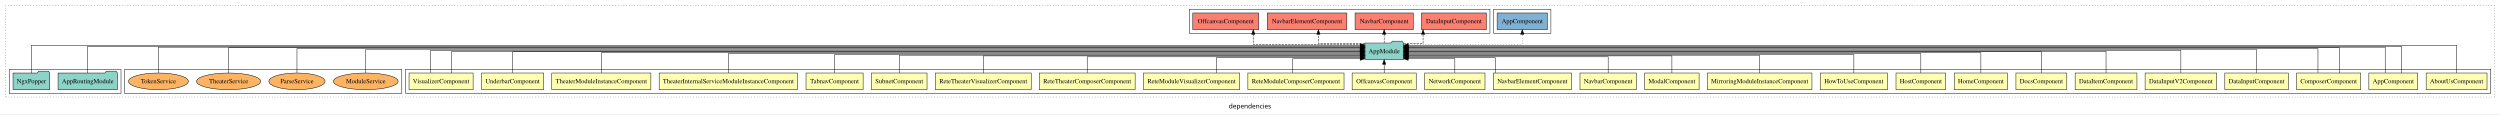
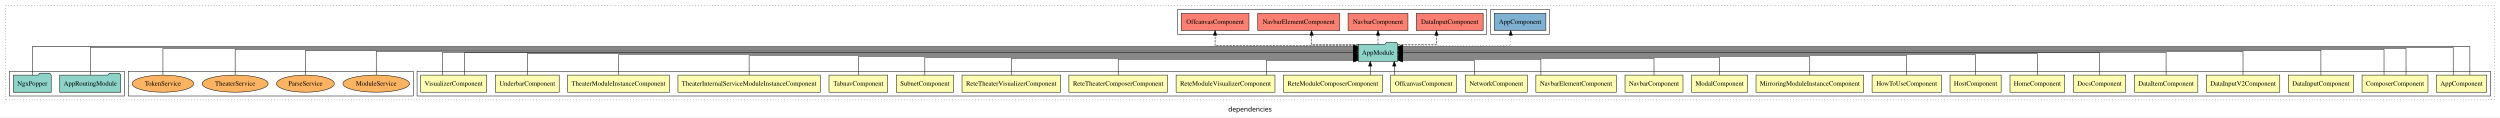
- <svg xmlns="http://www.w3.org/2000/svg" width="5413pt" height="247pt" viewBox="0.00 0.00 5413.00 246.80">
+ <svg xmlns="http://www.w3.org/2000/svg" width="5263pt" height="247pt" viewBox="0.00 0.00 5263.00 246.80">
  <g id="graph0" class="graph" transform="scale(1 1) rotate(0) translate(4 242.8)">
-     <polygon fill="white" stroke="transparent" points="-4,4 -4,-242.8 5409,-242.8 5409,4 -4,4" />
-     <text text-anchor="middle" x="2702.5" y="-8.2" font-family="sans-serif" font-size="14.00">dependencies</text>
+     <polygon fill="white" stroke="transparent" points="-4,4 -4,-242.8 5259,-242.8 5259,4 -4,4" />
+     <text text-anchor="middle" x="2627.5" y="-8.2" font-family="sans-serif" font-size="14.00">dependencies</text>
    <g id="clust1" class="cluster">
-       <polygon fill="none" stroke="black" stroke-dasharray="1,5" points="8,-32.8 8,-230.8 5397,-230.8 5397,-32.8 8,-32.8" />
+       <polygon fill="none" stroke="black" stroke-dasharray="1,5" points="8,-32.8 8,-230.8 5247,-230.8 5247,-32.8 8,-32.8" />
    </g>
    <g id="clust2" class="cluster">
-       <polygon fill="none" stroke="black" points="874,-40.8 874,-92.8 5389,-92.8 5389,-40.8 874,-40.8" />
-     </g>
-     <g id="clust32" class="cluster">
+       <polygon fill="none" stroke="black" points="874,-40.8 874,-92.8 5239,-92.8 5239,-40.8 874,-40.8" />
+     </g>
+     <g id="clust31" class="cluster">
      <polygon fill="none" stroke="black" points="266,-40.8 266,-92.8 866,-92.8 866,-40.8 266,-40.8" />
    </g>
-     <g id="clust31" class="cluster">
-       <polygon fill="none" stroke="black" points="3230,-170.8 3230,-222.8 3354,-222.8 3354,-170.8 3230,-170.8" />
-     </g>
    <g id="clust30" class="cluster">
-       <polygon fill="none" stroke="black" points="2571,-170.8 2571,-222.8 3222,-222.8 3222,-170.8 2571,-170.8" />
+       <polygon fill="none" stroke="black" points="3134,-170.8 3134,-222.8 3258,-222.8 3258,-170.8 3134,-170.8" />
    </g>
    <g id="clust29" class="cluster">
+       <polygon fill="none" stroke="black" points="2475,-170.8 2475,-222.8 3126,-222.8 3126,-170.8 2475,-170.8" />
+     </g>
+     <g id="clust28" class="cluster">
      <polygon fill="none" stroke="black" points="16,-40.8 16,-92.8 258,-92.8 258,-40.8 16,-40.8" />
    </g>
    <g id="node1" class="node">
-       <polygon fill="#ffffb3" stroke="black" points="5380.89,-84.8 5249.11,-84.8 5249.11,-48.8 5380.89,-48.8 5380.89,-84.8" />
-       <text text-anchor="middle" x="5315" y="-62.6" font-family="Times,serif" font-size="14.00">AboutUsComponent</text>
-     </g>
-     <g id="node27" class="node">
-       <polygon fill="#8dd3c7" stroke="black" points="3034.66,-149.8 3031.66,-153.8 3010.66,-153.8 3007.66,-149.8 2951.34,-149.8 2951.34,-113.8 3034.66,-113.8 3034.66,-149.8" />
-       <text text-anchor="middle" x="2993" y="-127.6" font-family="Times,serif" font-size="14.00">AppModule</text>
-     </g>
-     <g id="edge1" class="edge">
-       <path fill="none" stroke="black" d="M5315,-84.89C5315,-107.93 5315,-144.8 5315,-144.8 5315,-144.8 3044.79,-144.8 3044.79,-144.8" />
-       <polygon fill="black" stroke="black" points="3044.79,-141.3 3034.79,-144.8 3044.79,-148.3 3044.79,-141.3" />
-     </g>
-     <g id="node2" class="node">
      <polygon fill="#ffffb3" stroke="black" points="5230.94,-84.8 5125.06,-84.8 5125.06,-48.8 5230.94,-48.8 5230.94,-84.8" />
      <text text-anchor="middle" x="5178" y="-62.6" font-family="Times,serif" font-size="14.00">AppComponent</text>
    </g>
+     <g id="node26" class="node">
+       <polygon fill="#8dd3c7" stroke="black" points="2938.66,-149.8 2935.66,-153.8 2914.66,-153.8 2911.66,-149.8 2855.34,-149.8 2855.34,-113.8 2938.66,-113.8 2938.66,-149.8" />
+       <text text-anchor="middle" x="2897" y="-127.6" font-family="Times,serif" font-size="14.00">AppModule</text>
+     </g>
+     <g id="edge1" class="edge">
+       <path fill="none" stroke="black" d="M5195.57,-84.89C5195.57,-107.93 5195.57,-144.8 5195.57,-144.8 5195.57,-144.8 2948.86,-144.8 2948.86,-144.8" />
+       <polygon fill="black" stroke="black" points="2948.86,-141.3 2938.86,-144.8 2948.86,-148.3 2948.86,-141.3" />
+     </g>
    <g id="edge2" class="edge">
-       <path fill="none" stroke="black" d="M5160.43,-85.09C5160.43,-107.01 5160.43,-140.8 5160.43,-140.8 5160.43,-140.8 3044.84,-140.8 3044.84,-140.8" />
-       <polygon fill="black" stroke="black" points="3044.84,-137.3 3034.84,-140.8 3044.84,-144.3 3044.84,-137.3" />
-     </g>
-     <g id="edge3" class="edge">
-       <path fill="none" stroke="black" d="M5195.57,-84.81C5195.57,-107.29 5195.57,-142.8 5195.57,-142.8 5195.57,-142.8 3045.03,-142.8 3045.03,-142.8" />
-       <polygon fill="black" stroke="black" points="3045.03,-139.3 3035.03,-142.8 3045.03,-146.3 3045.03,-139.3" />
-     </g>
-     <g id="node3" class="node">
+       <path fill="none" stroke="black" d="M5160.43,-84.81C5160.43,-107.29 5160.43,-142.8 5160.43,-142.8 5160.43,-142.8 2948.71,-142.8 2948.71,-142.8" />
+       <polygon fill="black" stroke="black" points="2948.71,-139.3 2938.71,-142.8 2948.71,-146.3 2948.71,-139.3" />
+     </g>
+     <g id="node2" class="node">
      <polygon fill="#ffffb3" stroke="black" points="5107.38,-84.8 4968.62,-84.8 4968.62,-48.8 5107.38,-48.8 5107.38,-84.8" />
      <text text-anchor="middle" x="5038" y="-62.6" font-family="Times,serif" font-size="14.00">ComposerComponent</text>
    </g>
+     <g id="edge3" class="edge">
+       <path fill="none" stroke="black" d="M5061.15,-85.09C5061.15,-107.01 5061.15,-140.8 5061.15,-140.8 5061.15,-140.8 2948.78,-140.8 2948.78,-140.8" />
+       <polygon fill="black" stroke="black" points="2948.78,-137.3 2938.78,-140.8 2948.78,-144.3 2948.78,-137.3" />
+     </g>
    <g id="edge4" class="edge">
-       <path fill="none" stroke="black" d="M5014.85,-85.08C5014.85,-106.12 5014.85,-137.8 5014.85,-137.8 5014.85,-137.8 3044.77,-137.8 3044.77,-137.8" />
-       <polygon fill="black" stroke="black" points="3044.77,-134.3 3034.77,-137.8 3044.77,-141.3 3044.77,-134.3" />
-     </g>
-     <g id="edge5" class="edge">
-       <path fill="none" stroke="black" d="M5061.15,-84.84C5061.15,-106.46 5061.15,-139.8 5061.15,-139.8 5061.15,-139.8 3044.78,-139.8 3044.78,-139.8" />
-       <polygon fill="black" stroke="black" points="3044.78,-136.3 3034.78,-139.8 3044.78,-143.3 3044.78,-136.3" />
-     </g>
-     <g id="node4" class="node">
+       <path fill="none" stroke="black" d="M5014.85,-84.97C5014.85,-106.3 5014.85,-138.8 5014.85,-138.8 5014.85,-138.8 2948.83,-138.8 2948.83,-138.8" />
+       <polygon fill="black" stroke="black" points="2948.83,-135.3 2938.83,-138.8 2948.83,-142.3 2948.83,-135.3" />
+     </g>
+     <g id="node3" class="node">
      <polygon fill="#ffffb3" stroke="black" points="4950.81,-84.8 4813.19,-84.8 4813.19,-48.8 4950.81,-48.8 4950.81,-84.8" />
      <text text-anchor="middle" x="4882" y="-62.6" font-family="Times,serif" font-size="14.00">DataInputComponent</text>
    </g>
-     <g id="edge6" class="edge">
-       <path fill="none" stroke="black" d="M4882,-84.93C4882,-105.37 4882,-135.8 4882,-135.8 4882,-135.8 3045.1,-135.8 3045.1,-135.8" />
-       <polygon fill="black" stroke="black" points="3045.1,-132.3 3035.1,-135.8 3045.1,-139.3 3045.1,-132.3" />
-     </g>
-     <g id="node5" class="node">
+     <g id="edge5" class="edge">
+       <path fill="none" stroke="black" d="M4882,-84.83C4882,-105.57 4882,-136.8 4882,-136.8 4882,-136.8 2948.92,-136.8 2948.92,-136.8" />
+       <polygon fill="black" stroke="black" points="2948.92,-133.3 2938.92,-136.8 2948.92,-140.3 2948.92,-133.3" />
+     </g>
+     <g id="node4" class="node">
      <polygon fill="#ffffb3" stroke="black" points="4795.42,-84.8 4640.58,-84.8 4640.58,-48.8 4795.42,-48.8 4795.42,-84.8" />
      <text text-anchor="middle" x="4718" y="-62.6" font-family="Times,serif" font-size="14.00">DataInputV2Component</text>
    </g>
-     <g id="edge7" class="edge">
-       <path fill="none" stroke="black" d="M4718,-85.11C4718,-104.95 4718,-133.8 4718,-133.8 4718,-133.8 3044.79,-133.8 3044.79,-133.8" />
-       <polygon fill="black" stroke="black" points="3044.79,-130.3 3034.79,-133.8 3044.79,-137.3 3044.79,-130.3" />
-     </g>
-     <g id="node6" class="node">
+     <g id="edge6" class="edge">
+       <path fill="none" stroke="black" d="M4718,-85.02C4718,-105.17 4718,-134.8 4718,-134.8 4718,-134.8 2948.89,-134.8 2948.89,-134.8" />
+       <polygon fill="black" stroke="black" points="2948.89,-131.3 2938.89,-134.8 2948.89,-138.3 2948.89,-131.3" />
+     </g>
+     <g id="node5" class="node">
      <polygon fill="#ffffb3" stroke="black" points="4622.91,-84.8 4489.09,-84.8 4489.09,-48.8 4622.91,-48.8 4622.91,-84.8" />
      <text text-anchor="middle" x="4556" y="-62.6" font-family="Times,serif" font-size="14.00">DataItemComponent</text>
    </g>
-     <g id="edge8" class="edge">
-       <path fill="none" stroke="black" d="M4556,-84.91C4556,-104.14 4556,-131.8 4556,-131.8 4556,-131.8 3044.81,-131.8 3044.81,-131.8" />
-       <polygon fill="black" stroke="black" points="3044.81,-128.3 3034.81,-131.8 3044.81,-135.3 3044.81,-128.3" />
-     </g>
-     <g id="node7" class="node">
+     <g id="edge7" class="edge">
+       <path fill="none" stroke="black" d="M4556,-84.83C4556,-104.38 4556,-132.8 4556,-132.8 4556,-132.8 2948.84,-132.8 2948.84,-132.8" />
+       <polygon fill="black" stroke="black" points="2948.84,-129.3 2938.84,-132.8 2948.84,-136.3 2948.84,-129.3" />
+     </g>
+     <g id="node6" class="node">
      <polygon fill="#ffffb3" stroke="black" points="4471.1,-84.8 4360.9,-84.8 4360.9,-48.8 4471.1,-48.8 4471.1,-84.8" />
      <text text-anchor="middle" x="4416" y="-62.6" font-family="Times,serif" font-size="14.00">DocsComponent</text>
    </g>
-     <g id="edge9" class="edge">
-       <path fill="none" stroke="black" d="M4416,-84.97C4416,-103.89 4416,-130.8 4416,-130.8 4416,-130.8 3044.82,-130.8 3044.82,-130.8" />
-       <polygon fill="black" stroke="black" points="3044.82,-127.3 3034.82,-130.8 3044.82,-134.3 3044.82,-127.3" />
-     </g>
-     <g id="node8" class="node">
+     <g id="edge8" class="edge">
+       <path fill="none" stroke="black" d="M4416,-84.91C4416,-104.14 4416,-131.8 4416,-131.8 4416,-131.8 2948.81,-131.8 2948.81,-131.8" />
+       <polygon fill="black" stroke="black" points="2948.81,-128.3 2938.81,-131.8 2948.81,-135.3 2948.81,-128.3" />
+     </g>
+     <g id="node7" class="node">
      <polygon fill="#ffffb3" stroke="black" points="4342.55,-84.8 4227.45,-84.8 4227.45,-48.8 4342.55,-48.8 4342.55,-84.8" />
      <text text-anchor="middle" x="4285" y="-62.6" font-family="Times,serif" font-size="14.00">HomeComponent</text>
    </g>
-     <g id="edge10" class="edge">
-       <path fill="none" stroke="black" d="M4285,-85.07C4285,-103.36 4285,-128.8 4285,-128.8 4285,-128.8 3044.89,-128.8 3044.89,-128.8" />
-       <polygon fill="black" stroke="black" points="3044.89,-125.3 3034.89,-128.8 3044.89,-132.3 3044.89,-125.3" />
-     </g>
-     <g id="node9" class="node">
+     <g id="edge9" class="edge">
+       <path fill="none" stroke="black" d="M4285,-85.02C4285,-103.63 4285,-129.8 4285,-129.8 4285,-129.8 2948.92,-129.8 2948.92,-129.8" />
+       <polygon fill="black" stroke="black" points="2948.92,-126.3 2938.92,-129.8 2948.92,-133.3 2948.92,-126.3" />
+     </g>
+     <g id="node8" class="node">
      <polygon fill="#ffffb3" stroke="black" points="4208.78,-84.8 4101.22,-84.8 4101.22,-48.8 4208.78,-48.8 4208.78,-84.8" />
      <text text-anchor="middle" x="4155" y="-62.6" font-family="Times,serif" font-size="14.00">HostComponent</text>
    </g>
-     <g id="edge11" class="edge">
-       <path fill="none" stroke="black" d="M4155,-84.8C4155,-102.48 4155,-126.8 4155,-126.8 4155,-126.8 3044.7,-126.8 3044.7,-126.8" />
-       <polygon fill="black" stroke="black" points="3044.7,-123.3 3034.7,-126.8 3044.7,-130.3 3044.7,-123.3" />
-     </g>
-     <g id="node10" class="node">
+     <g id="edge10" class="edge">
+       <path fill="none" stroke="black" d="M4155,-85.1C4155,-103.07 4155,-127.8 4155,-127.8 4155,-127.8 2948.86,-127.8 2948.86,-127.8" />
+       <polygon fill="black" stroke="black" points="2948.86,-124.3 2938.86,-127.8 2948.86,-131.3 2948.86,-124.3" />
+     </g>
+     <g id="node9" class="node">
      <polygon fill="#ffffb3" stroke="black" points="4082.88,-84.8 3937.12,-84.8 3937.12,-48.8 4082.88,-48.8 4082.88,-84.8" />
      <text text-anchor="middle" x="4010" y="-62.6" font-family="Times,serif" font-size="14.00">HowToUseComponent</text>
    </g>
-     <g id="edge12" class="edge">
-       <path fill="none" stroke="black" d="M4010,-84.83C4010,-101.86 4010,-124.8 4010,-124.8 4010,-124.8 3044.76,-124.8 3044.76,-124.8" />
-       <polygon fill="black" stroke="black" points="3044.76,-121.3 3034.76,-124.8 3044.76,-128.3 3044.76,-121.3" />
-     </g>
-     <g id="node11" class="node">
+     <g id="edge11" class="edge">
+       <path fill="none" stroke="black" d="M4010,-84.82C4010,-102.17 4010,-125.8 4010,-125.8 4010,-125.8 2948.94,-125.8 2948.94,-125.8" />
+       <polygon fill="black" stroke="black" points="2948.94,-122.3 2938.94,-125.8 2948.94,-129.3 2948.94,-122.3" />
+     </g>
+     <g id="node10" class="node">
      <polygon fill="#ffffb3" stroke="black" points="3919.24,-84.8 3692.76,-84.8 3692.76,-48.8 3919.24,-48.8 3919.24,-84.8" />
      <text text-anchor="middle" x="3806" y="-62.6" font-family="Times,serif" font-size="14.00">MirroringModuleInstanceComponent</text>
    </g>
-     <g id="edge13" class="edge">
-       <path fill="none" stroke="black" d="M3806,-84.83C3806,-101.2 3806,-122.8 3806,-122.8 3806,-122.8 3044.72,-122.8 3044.72,-122.8" />
-       <polygon fill="black" stroke="black" points="3044.72,-119.3 3034.72,-122.8 3044.72,-126.3 3044.72,-119.3" />
-     </g>
-     <g id="node12" class="node">
+     <g id="edge12" class="edge">
+       <path fill="none" stroke="black" d="M3806,-84.84C3806,-101.53 3806,-123.8 3806,-123.8 3806,-123.8 2948.72,-123.8 2948.72,-123.8" />
+       <polygon fill="black" stroke="black" points="2948.72,-120.3 2938.72,-123.8 2948.72,-127.3 2948.72,-120.3" />
+     </g>
+     <g id="node11" class="node">
      <polygon fill="#ffffb3" stroke="black" points="3674.88,-84.8 3557.12,-84.8 3557.12,-48.8 3674.88,-48.8 3674.88,-84.8" />
      <text text-anchor="middle" x="3616" y="-62.6" font-family="Times,serif" font-size="14.00">ModalComponent</text>
    </g>
-     <g id="edge14" class="edge">
-       <path fill="none" stroke="black" d="M3616,-84.81C3616,-100.85 3616,-121.8 3616,-121.8 3616,-121.8 3044.84,-121.8 3044.84,-121.8" />
-       <polygon fill="black" stroke="black" points="3044.84,-118.3 3034.84,-121.8 3044.84,-125.3 3044.84,-118.3" />
-     </g>
-     <g id="node13" class="node">
+     <g id="edge13" class="edge">
+       <path fill="none" stroke="black" d="M3616,-84.81C3616,-100.85 3616,-121.8 3616,-121.8 3616,-121.8 2948.76,-121.8 2948.76,-121.8" />
+       <polygon fill="black" stroke="black" points="2948.76,-118.3 2938.76,-121.8 2948.76,-125.3 2948.76,-118.3" />
+     </g>
+     <g id="node12" class="node">
      <polygon fill="#ffffb3" stroke="black" points="3539.03,-84.8 3416.97,-84.8 3416.97,-48.8 3539.03,-48.8 3539.03,-84.8" />
      <text text-anchor="middle" x="3478" y="-62.6" font-family="Times,serif" font-size="14.00">NavbarComponent</text>
    </g>
-     <g id="edge15" class="edge">
-       <path fill="none" stroke="black" d="M3478,-85.04C3478,-100.37 3478,-119.8 3478,-119.8 3478,-119.8 3044.77,-119.8 3044.77,-119.8" />
-       <polygon fill="black" stroke="black" points="3044.77,-116.3 3034.77,-119.8 3044.77,-123.3 3044.77,-116.3" />
-     </g>
-     <g id="node14" class="node">
+     <g id="edge14" class="edge">
+       <path fill="none" stroke="black" d="M3478,-85.04C3478,-100.37 3478,-119.8 3478,-119.8 3478,-119.8 2948.78,-119.8 2948.78,-119.8" />
+       <polygon fill="black" stroke="black" points="2948.78,-116.3 2938.78,-119.8 2948.78,-123.3 2948.78,-116.3" />
+     </g>
+     <g id="node13" class="node">
      <polygon fill="#ffffb3" stroke="black" points="3398.68,-84.8 3229.32,-84.8 3229.32,-48.8 3398.68,-48.8 3398.68,-84.8" />
      <text text-anchor="middle" x="3314" y="-62.6" font-family="Times,serif" font-size="14.00">NavbarElementComponent</text>
    </g>
-     <g id="edge16" class="edge">
-       <path fill="none" stroke="black" d="M3233.47,-84.92C3233.47,-99.58 3233.47,-117.8 3233.47,-117.8 3233.47,-117.8 3044.89,-117.8 3044.89,-117.8" />
-       <polygon fill="black" stroke="black" points="3044.89,-114.3 3034.89,-117.8 3044.89,-121.3 3044.89,-114.3" />
-     </g>
-     <g id="node15" class="node">
+     <g id="edge15" class="edge">
+       <path fill="none" stroke="black" d="M3239.94,-84.92C3239.94,-99.58 3239.94,-117.8 3239.94,-117.8 3239.94,-117.8 2948.71,-117.8 2948.71,-117.8" />
+       <polygon fill="black" stroke="black" points="2948.71,-114.3 2938.71,-117.8 2948.71,-121.3 2948.71,-114.3" />
+     </g>
+     <g id="node14" class="node">
      <polygon fill="#ffffb3" stroke="black" points="3211.32,-84.8 3080.68,-84.8 3080.68,-48.8 3211.32,-48.8 3211.32,-84.8" />
      <text text-anchor="middle" x="3146" y="-62.6" font-family="Times,serif" font-size="14.00">NetworkComponent</text>
    </g>
-     <g id="edge17" class="edge">
-       <path fill="none" stroke="black" d="M3146,-85.05C3146,-98.98 3146,-115.8 3146,-115.8 3146,-115.8 3044.81,-115.8 3044.81,-115.8" />
-       <polygon fill="black" stroke="black" points="3044.81,-112.3 3034.81,-115.8 3044.81,-119.3 3044.81,-112.3" />
-     </g>
-     <g id="node16" class="node">
+     <g id="edge16" class="edge">
+       <path fill="none" stroke="black" d="M3099.62,-85.05C3099.62,-98.98 3099.62,-115.8 3099.62,-115.8 3099.62,-115.8 2948.98,-115.8 2948.98,-115.8" />
+       <polygon fill="black" stroke="black" points="2948.98,-112.3 2938.98,-115.8 2948.98,-119.3 2948.98,-112.3" />
+     </g>
+     <g id="node15" class="node">
      <polygon fill="#ffffb3" stroke="black" points="3062.36,-84.8 2923.64,-84.8 2923.64,-48.8 3062.36,-48.8 3062.36,-84.8" />
      <text text-anchor="middle" x="2993" y="-62.6" font-family="Times,serif" font-size="14.00">OffcanvasComponent</text>
    </g>
-     <g id="edge18" class="edge">
-       <path fill="none" stroke="black" d="M2993,-84.91C2993,-84.91 2993,-103.79 2993,-103.79" />
-       <polygon fill="black" stroke="black" points="2989.5,-103.79 2993,-113.79 2996.5,-103.79 2989.5,-103.79" />
-     </g>
-     <g id="node17" class="node">
+     <g id="edge17" class="edge">
+       <path fill="none" stroke="black" d="M2931.2,-84.91C2931.2,-84.91 2931.2,-103.79 2931.2,-103.79" />
+       <polygon fill="black" stroke="black" points="2927.7,-103.79 2931.2,-113.79 2934.7,-103.79 2927.7,-103.79" />
+     </g>
+     <g id="node16" class="node">
      <polygon fill="#ffffb3" stroke="black" points="2906.09,-84.8 2697.91,-84.8 2697.91,-48.8 2906.09,-48.8 2906.09,-84.8" />
      <text text-anchor="middle" x="2802" y="-62.6" font-family="Times,serif" font-size="14.00">ReteModuleComposerComponent</text>
    </g>
-     <g id="edge19" class="edge">
-       <path fill="none" stroke="black" d="M2795.12,-85.05C2795.12,-98.98 2795.12,-115.8 2795.12,-115.8 2795.12,-115.8 2941.04,-115.8 2941.04,-115.8" />
-       <polygon fill="black" stroke="black" points="2941.04,-119.3 2951.04,-115.8 2941.04,-112.3 2941.04,-119.3" />
-     </g>
-     <g id="node18" class="node">
+     <g id="edge18" class="edge">
+       <path fill="none" stroke="black" d="M2880.61,-84.91C2880.61,-84.91 2880.61,-103.79 2880.61,-103.79" />
+       <polygon fill="black" stroke="black" points="2877.11,-103.79 2880.61,-113.79 2884.11,-103.79 2877.11,-103.79" />
+     </g>
+     <g id="node17" class="node">
      <polygon fill="#ffffb3" stroke="black" points="2680.07,-84.8 2471.93,-84.8 2471.93,-48.8 2680.07,-48.8 2680.07,-84.8" />
      <text text-anchor="middle" x="2576" y="-62.6" font-family="Times,serif" font-size="14.00">ReteModuleVisualizerComponent</text>
    </g>
-     <g id="edge20" class="edge">
-       <path fill="none" stroke="black" d="M2629.43,-84.92C2629.43,-99.58 2629.43,-117.8 2629.43,-117.8 2629.43,-117.8 2941.29,-117.8 2941.29,-117.8" />
-       <polygon fill="black" stroke="black" points="2941.29,-121.3 2951.29,-117.8 2941.29,-114.3 2941.29,-121.3" />
-     </g>
-     <g id="node19" class="node">
+     <g id="edge19" class="edge">
+       <path fill="none" stroke="black" d="M2661.85,-85.05C2661.85,-98.98 2661.85,-115.8 2661.85,-115.8 2661.85,-115.8 2845.23,-115.8 2845.23,-115.8" />
+       <polygon fill="black" stroke="black" points="2845.23,-119.3 2855.23,-115.8 2845.23,-112.3 2845.23,-119.3" />
+     </g>
+     <g id="node18" class="node">
      <polygon fill="#ffffb3" stroke="black" points="2453.78,-84.8 2246.22,-84.8 2246.22,-48.8 2453.78,-48.8 2453.78,-84.8" />
      <text text-anchor="middle" x="2350" y="-62.6" font-family="Times,serif" font-size="14.00">ReteTheaterComposerComponent</text>
    </g>
-     <g id="edge21" class="edge">
-       <path fill="none" stroke="black" d="M2350,-85.04C2350,-100.37 2350,-119.8 2350,-119.8 2350,-119.8 2941.31,-119.8 2941.31,-119.8" />
-       <polygon fill="black" stroke="black" points="2941.31,-123.3 2951.31,-119.8 2941.31,-116.3 2941.31,-123.3" />
-     </g>
-     <g id="node20" class="node">
+     <g id="edge20" class="edge">
+       <path fill="none" stroke="black" d="M2350,-84.92C2350,-99.58 2350,-117.8 2350,-117.8 2350,-117.8 2844.99,-117.8 2844.99,-117.8" />
+       <polygon fill="black" stroke="black" points="2844.99,-121.3 2854.99,-117.8 2844.99,-114.3 2844.99,-121.3" />
+     </g>
+     <g id="node19" class="node">
      <polygon fill="#ffffb3" stroke="black" points="2228.76,-84.8 2021.24,-84.8 2021.24,-48.8 2228.76,-48.8 2228.76,-84.8" />
      <text text-anchor="middle" x="2125" y="-62.6" font-family="Times,serif" font-size="14.00">ReteTheaterVisualizerComponent</text>
    </g>
-     <g id="edge22" class="edge">
-       <path fill="none" stroke="black" d="M2125,-84.81C2125,-100.85 2125,-121.8 2125,-121.8 2125,-121.8 2941.13,-121.8 2941.13,-121.8" />
-       <polygon fill="black" stroke="black" points="2941.13,-125.3 2951.13,-121.8 2941.13,-118.3 2941.13,-125.3" />
-     </g>
-     <g id="node21" class="node">
+     <g id="edge21" class="edge">
+       <path fill="none" stroke="black" d="M2125,-85.04C2125,-100.37 2125,-119.8 2125,-119.8 2125,-119.8 2845.22,-119.8 2845.22,-119.8" />
+       <polygon fill="black" stroke="black" points="2845.22,-123.3 2855.22,-119.8 2845.22,-116.3 2845.22,-123.3" />
+     </g>
+     <g id="node20" class="node">
      <polygon fill="#ffffb3" stroke="black" points="2003.22,-84.8 1882.78,-84.8 1882.78,-48.8 2003.22,-48.8 2003.22,-84.8" />
      <text text-anchor="middle" x="1943" y="-62.6" font-family="Times,serif" font-size="14.00">SubnetComponent</text>
    </g>
-     <g id="edge23" class="edge">
-       <path fill="none" stroke="black" d="M1943,-84.83C1943,-101.2 1943,-122.8 1943,-122.8 1943,-122.8 2941.19,-122.8 2941.19,-122.8" />
-       <polygon fill="black" stroke="black" points="2941.19,-126.3 2951.19,-122.8 2941.19,-119.3 2941.19,-126.3" />
-     </g>
-     <g id="node22" class="node">
+     <g id="edge22" class="edge">
+       <path fill="none" stroke="black" d="M1943,-84.81C1943,-100.85 1943,-121.8 1943,-121.8 1943,-121.8 2845.09,-121.8 2845.09,-121.8" />
+       <polygon fill="black" stroke="black" points="2845.09,-125.3 2855.09,-121.8 2845.09,-118.3 2845.09,-125.3" />
+     </g>
+     <g id="node21" class="node">
      <polygon fill="#ffffb3" stroke="black" points="1864.81,-84.8 1741.19,-84.8 1741.19,-48.8 1864.81,-48.8 1864.81,-84.8" />
      <text text-anchor="middle" x="1803" y="-62.6" font-family="Times,serif" font-size="14.00">TabnavComponent</text>
    </g>
-     <g id="edge24" class="edge">
-       <path fill="none" stroke="black" d="M1803,-84.83C1803,-101.86 1803,-124.8 1803,-124.8 1803,-124.8 2941,-124.8 2941,-124.8" />
-       <polygon fill="black" stroke="black" points="2941,-128.3 2951,-124.8 2941,-121.3 2941,-128.3" />
-     </g>
-     <g id="node23" class="node">
+     <g id="edge23" class="edge">
+       <path fill="none" stroke="black" d="M1803,-84.84C1803,-101.53 1803,-123.8 1803,-123.8 1803,-123.8 2845.12,-123.8 2845.12,-123.8" />
+       <polygon fill="black" stroke="black" points="2845.12,-127.3 2855.12,-123.8 2845.12,-120.3 2845.12,-127.3" />
+     </g>
+     <g id="node22" class="node">
      <polygon fill="#ffffb3" stroke="black" points="1722.78,-84.8 1423.22,-84.8 1423.22,-48.8 1722.78,-48.8 1722.78,-84.8" />
      <text text-anchor="middle" x="1573" y="-62.6" font-family="Times,serif" font-size="14.00">TheaterInternalServiceModuleInstanceComponent</text>
    </g>
-     <g id="edge25" class="edge">
-       <path fill="none" stroke="black" d="M1573,-84.8C1573,-102.48 1573,-126.8 1573,-126.8 1573,-126.8 2941.27,-126.8 2941.27,-126.8" />
-       <polygon fill="black" stroke="black" points="2941.27,-130.3 2951.27,-126.8 2941.27,-123.3 2941.27,-130.3" />
-     </g>
-     <g id="node24" class="node">
+     <g id="edge24" class="edge">
+       <path fill="none" stroke="black" d="M1573,-84.82C1573,-102.17 1573,-125.8 1573,-125.8 1573,-125.8 2845.19,-125.8 2845.19,-125.8" />
+       <polygon fill="black" stroke="black" points="2845.19,-129.3 2855.19,-125.8 2845.19,-122.3 2845.19,-129.3" />
+     </g>
+     <g id="node23" class="node">
      <polygon fill="#ffffb3" stroke="black" points="1405.27,-84.8 1190.73,-84.8 1190.73,-48.8 1405.27,-48.8 1405.27,-84.8" />
      <text text-anchor="middle" x="1298" y="-62.6" font-family="Times,serif" font-size="14.00">TheaterModuleInstanceComponent</text>
    </g>
-     <g id="edge26" class="edge">
-       <path fill="none" stroke="black" d="M1298,-85.07C1298,-103.36 1298,-128.8 1298,-128.8 1298,-128.8 2941.1,-128.8 2941.1,-128.8" />
-       <polygon fill="black" stroke="black" points="2941.1,-132.3 2951.1,-128.8 2941.1,-125.3 2941.1,-132.3" />
-     </g>
-     <g id="node25" class="node">
+     <g id="edge25" class="edge">
+       <path fill="none" stroke="black" d="M1298,-85.1C1298,-103.07 1298,-127.8 1298,-127.8 1298,-127.8 2845.05,-127.8 2845.05,-127.8" />
+       <polygon fill="black" stroke="black" points="2845.05,-131.3 2855.05,-127.8 2845.05,-124.3 2845.05,-131.3" />
+     </g>
+     <g id="node24" class="node">
      <polygon fill="#ffffb3" stroke="black" points="1173.19,-84.8 1038.81,-84.8 1038.81,-48.8 1173.19,-48.8 1173.19,-84.8" />
      <text text-anchor="middle" x="1106" y="-62.6" font-family="Times,serif" font-size="14.00">UnderbarComponent</text>
    </g>
-     <g id="edge27" class="edge">
-       <path fill="none" stroke="black" d="M1106,-84.97C1106,-103.89 1106,-130.8 1106,-130.8 1106,-130.8 2940.94,-130.8 2940.94,-130.8" />
-       <polygon fill="black" stroke="black" points="2940.94,-134.3 2950.94,-130.8 2940.94,-127.3 2940.94,-134.3" />
-     </g>
-     <g id="node26" class="node">
+     <g id="edge26" class="edge">
+       <path fill="none" stroke="black" d="M1106,-85.02C1106,-103.63 1106,-129.8 1106,-129.8 1106,-129.8 2844.93,-129.8 2844.93,-129.8" />
+       <polygon fill="black" stroke="black" points="2844.93,-133.3 2854.93,-129.8 2844.93,-126.3 2844.93,-133.3" />
+     </g>
+     <g id="node25" class="node">
      <polygon fill="#ffffb3" stroke="black" points="1020.36,-84.8 881.64,-84.8 881.64,-48.8 1020.36,-48.8 1020.36,-84.8" />
      <text text-anchor="middle" x="951" y="-62.6" font-family="Times,serif" font-size="14.00">VisualizerComponent</text>
    </g>
+     <g id="edge27" class="edge">
+       <path fill="none" stroke="black" d="M927.86,-84.83C927.86,-104.38 927.86,-132.8 927.86,-132.8 927.86,-132.8 2844.96,-132.8 2844.96,-132.8" />
+       <polygon fill="black" stroke="black" points="2844.96,-136.3 2854.96,-132.8 2844.96,-129.3 2844.96,-136.3" />
+     </g>
    <g id="edge28" class="edge">
-       <path fill="none" stroke="black" d="M974.14,-84.91C974.14,-104.14 974.14,-131.8 974.14,-131.8 974.14,-131.8 2941.3,-131.8 2941.3,-131.8" />
-       <polygon fill="black" stroke="black" points="2941.3,-135.3 2951.3,-131.8 2941.3,-128.3 2941.3,-135.3" />
-     </g>
-     <g id="edge29" class="edge">
-       <path fill="none" stroke="black" d="M927.86,-85.11C927.86,-104.95 927.86,-133.8 927.86,-133.8 927.86,-133.8 2941.28,-133.8 2941.28,-133.8" />
-       <polygon fill="black" stroke="black" points="2941.28,-137.3 2951.28,-133.8 2941.28,-130.3 2941.28,-137.3" />
+       <path fill="none" stroke="black" d="M974.14,-84.91C974.14,-104.14 974.14,-131.8 974.14,-131.8 974.14,-131.8 2845.05,-131.8 2845.05,-131.8" />
+       <polygon fill="black" stroke="black" points="2845.05,-135.3 2855.05,-131.8 2845.05,-128.3 2845.05,-135.3" />
+     </g>
+     <g id="node29" class="node">
+       <polygon fill="#fb8072" stroke="black" points="3118.31,-214.8 2977.69,-214.8 2977.69,-178.8 3118.31,-178.8 3118.31,-214.8" />
+       <text text-anchor="middle" x="3048" y="-192.6" font-family="Times,serif" font-size="14.00">DataInputComponent </text>
+     </g>
+     <g id="edge31" class="edge">
+       <path fill="none" stroke="black" stroke-dasharray="5,2" d="M2938.99,-148.8C2974.62,-148.8 3020.01,-148.8 3020.01,-148.8 3020.01,-148.8 3020.01,-168.65 3020.01,-168.65" />
+       <polygon fill="black" stroke="black" points="3016.51,-168.65 3020.01,-178.65 3023.51,-168.65 3016.51,-168.65" />
    </g>
    <g id="node30" class="node">
-       <polygon fill="#fb8072" stroke="black" points="3214.31,-214.8 3073.69,-214.8 3073.69,-178.8 3214.31,-178.8 3214.31,-214.8" />
-       <text text-anchor="middle" x="3144" y="-192.6" font-family="Times,serif" font-size="14.00">DataInputComponent </text>
+       <polygon fill="#fb8072" stroke="black" points="2960.03,-214.8 2833.97,-214.8 2833.97,-178.8 2960.03,-178.8 2960.03,-214.8" />
+       <text text-anchor="middle" x="2897" y="-192.6" font-family="Times,serif" font-size="14.00">NavbarComponent </text>
    </g>
    <g id="edge32" class="edge">
-       <path fill="none" stroke="black" stroke-dasharray="5,2" d="M3035.11,-148.8C3056.16,-148.8 3077.22,-148.8 3077.22,-148.8 3077.22,-148.8 3077.22,-168.65 3077.22,-168.65" />
-       <polygon fill="black" stroke="black" points="3073.72,-168.65 3077.22,-178.65 3080.72,-168.65 3073.72,-168.65" />
+       <path fill="none" stroke="black" stroke-dasharray="5,2" d="M2897,-149.91C2897,-149.91 2897,-168.79 2897,-168.79" />
+       <polygon fill="black" stroke="black" points="2893.5,-168.79 2897,-178.79 2900.5,-168.79 2893.5,-168.79" />
    </g>
    <g id="node31" class="node">
-       <polygon fill="#fb8072" stroke="black" points="3056.03,-214.8 2929.97,-214.8 2929.97,-178.8 3056.03,-178.8 3056.03,-214.8" />
-       <text text-anchor="middle" x="2993" y="-192.6" font-family="Times,serif" font-size="14.00">NavbarComponent </text>
+       <polygon fill="#fb8072" stroke="black" points="2816.18,-214.8 2643.82,-214.8 2643.82,-178.8 2816.18,-178.8 2816.18,-214.8" />
+       <text text-anchor="middle" x="2730" y="-192.6" font-family="Times,serif" font-size="14.00">NavbarElementComponent </text>
    </g>
    <g id="edge33" class="edge">
-       <path fill="none" stroke="black" stroke-dasharray="5,2" d="M2993,-149.91C2993,-149.91 2993,-168.79 2993,-168.79" />
-       <polygon fill="black" stroke="black" points="2989.5,-168.79 2993,-178.79 2996.5,-168.79 2989.5,-168.79" />
+       <path fill="none" stroke="black" stroke-dasharray="5,2" d="M2855.04,-148.8C2813.85,-148.8 2757.15,-148.8 2757.15,-148.8 2757.15,-148.8 2757.15,-168.65 2757.15,-168.65" />
+       <polygon fill="black" stroke="black" points="2753.65,-168.65 2757.15,-178.65 2760.65,-168.65 2753.65,-168.65" />
    </g>
    <g id="node32" class="node">
-       <polygon fill="#fb8072" stroke="black" points="2912.18,-214.8 2739.82,-214.8 2739.82,-178.8 2912.18,-178.8 2912.18,-214.8" />
-       <text text-anchor="middle" x="2826" y="-192.6" font-family="Times,serif" font-size="14.00">NavbarElementComponent </text>
+       <polygon fill="#fb8072" stroke="black" points="2625.36,-214.8 2482.64,-214.8 2482.64,-178.8 2625.36,-178.8 2625.36,-214.8" />
+       <text text-anchor="middle" x="2554" y="-192.6" font-family="Times,serif" font-size="14.00">OffcanvasComponent </text>
    </g>
    <g id="edge34" class="edge">
-       <path fill="none" stroke="black" stroke-dasharray="5,2" d="M2951.04,-148.8C2909.03,-148.8 2850.58,-148.8 2850.58,-148.8 2850.58,-148.8 2850.58,-168.65 2850.58,-168.65" />
-       <polygon fill="black" stroke="black" points="2847.08,-168.65 2850.58,-178.65 2854.08,-168.65 2847.08,-168.65" />
+       <path fill="none" stroke="black" stroke-dasharray="5,2" d="M2855.28,-146.8C2763.87,-146.8 2554,-146.8 2554,-146.8 2554,-146.8 2554,-168.75 2554,-168.75" />
+       <polygon fill="black" stroke="black" points="2550.5,-168.75 2554,-178.75 2557.5,-168.75 2550.5,-168.75" />
    </g>
    <g id="node33" class="node">
-       <polygon fill="#fb8072" stroke="black" points="2721.36,-214.8 2578.64,-214.8 2578.64,-178.8 2721.36,-178.8 2721.36,-214.8" />
-       <text text-anchor="middle" x="2650" y="-192.6" font-family="Times,serif" font-size="14.00">OffcanvasComponent </text>
+       <polygon fill="#80b1d3" stroke="black" points="3250.44,-214.8 3141.56,-214.8 3141.56,-178.8 3250.44,-178.8 3250.44,-214.8" />
+       <text text-anchor="middle" x="3196" y="-192.6" font-family="Times,serif" font-size="14.00">AppComponent </text>
    </g>
    <g id="edge35" class="edge">
-       <path fill="none" stroke="black" stroke-dasharray="5,2" d="M2951.18,-146.8C2872.34,-146.8 2709.57,-146.8 2709.57,-146.8 2709.57,-146.8 2709.57,-168.75 2709.57,-168.75" />
-       <polygon fill="black" stroke="black" points="2706.07,-168.75 2709.57,-178.75 2713.07,-168.75 2706.07,-168.75" />
-     </g>
-     <g id="node34" class="node">
-       <polygon fill="#80b1d3" stroke="black" points="3346.44,-214.8 3237.56,-214.8 3237.56,-178.8 3346.44,-178.8 3346.44,-214.8" />
-       <text text-anchor="middle" x="3292" y="-192.6" font-family="Times,serif" font-size="14.00">AppComponent </text>
-     </g>
-     <g id="edge36" class="edge">
-       <path fill="none" stroke="black" stroke-dasharray="1,5" d="M3034.89,-146.8C3117.18,-146.8 3292,-146.8 3292,-146.8 3292,-146.8 3292,-168.75 3292,-168.75" />
-       <polygon fill="black" stroke="black" points="3288.5,-168.75 3292,-178.75 3295.5,-168.75 3288.5,-168.75" />
-     </g>
-     <g id="node28" class="node">
+       <path fill="none" stroke="black" stroke-dasharray="1,5" d="M2938.82,-146.8C3016.75,-146.8 3176.34,-146.8 3176.34,-146.8 3176.34,-146.8 3176.34,-168.75 3176.34,-168.75" />
+       <polygon fill="black" stroke="black" points="3172.84,-168.75 3176.34,-178.75 3179.84,-168.75 3172.84,-168.75" />
+     </g>
+     <g id="node27" class="node">
      <polygon fill="#8dd3c7" stroke="black" points="250.28,-84.8 247.28,-88.8 226.28,-88.8 223.28,-84.8 121.72,-84.8 121.72,-48.8 250.28,-48.8 250.28,-84.8" />
      <text text-anchor="middle" x="186" y="-62.6" font-family="Times,serif" font-size="14.00">AppRoutingModule</text>
    </g>
-     <g id="edge30" class="edge">
-       <path fill="none" stroke="black" d="M186,-84.81C186,-107.29 186,-142.8 186,-142.8 186,-142.8 2941.14,-142.8 2941.14,-142.8" />
-       <polygon fill="black" stroke="black" points="2941.14,-146.3 2951.14,-142.8 2941.14,-139.3 2941.14,-146.3" />
-     </g>
-     <g id="node29" class="node">
+     <g id="edge29" class="edge">
+       <path fill="none" stroke="black" d="M186,-84.81C186,-107.29 186,-142.8 186,-142.8 186,-142.8 2845.23,-142.8 2845.23,-142.8" />
+       <polygon fill="black" stroke="black" points="2845.23,-146.3 2855.23,-142.8 2845.23,-139.3 2845.23,-146.3" />
+     </g>
+     <g id="node28" class="node">
      <polygon fill="#8dd3c7" stroke="black" points="103.77,-84.8 100.77,-88.8 79.77,-88.8 76.77,-84.8 24.23,-84.8 24.23,-48.8 103.77,-48.8 103.77,-84.8" />
      <text text-anchor="middle" x="64" y="-62.6" font-family="Times,serif" font-size="14.00">NgxPopper</text>
    </g>
-     <g id="edge31" class="edge">
-       <path fill="none" stroke="black" d="M64,-84.89C64,-107.93 64,-144.8 64,-144.8 64,-144.8 2941.31,-144.8 2941.31,-144.8" />
-       <polygon fill="black" stroke="black" points="2941.31,-148.3 2951.31,-144.8 2941.31,-141.3 2941.31,-148.3" />
-     </g>
-     <g id="node35" class="node">
+     <g id="edge30" class="edge">
+       <path fill="none" stroke="black" d="M64,-84.89C64,-107.93 64,-144.8 64,-144.8 64,-144.8 2845.31,-144.8 2845.31,-144.8" />
+       <polygon fill="black" stroke="black" points="2845.31,-148.3 2855.31,-144.8 2845.31,-141.3 2845.31,-148.3" />
+     </g>
+     <g id="node34" class="node">
      <ellipse fill="#fdb462" stroke="black" cx="788" cy="-66.8" rx="70.07" ry="18" />
      <text text-anchor="middle" x="788" y="-62.6" font-family="Times,serif" font-size="14.00">ModuleService</text>
    </g>
-     <g id="edge37" class="edge">
-       <path fill="none" stroke="black" d="M788,-84.93C788,-105.37 788,-135.8 788,-135.8 788,-135.8 2940.92,-135.8 2940.92,-135.8" />
-       <polygon fill="black" stroke="black" points="2940.92,-139.3 2950.92,-135.8 2940.92,-132.3 2940.92,-139.3" />
-     </g>
-     <g id="node36" class="node">
+     <g id="edge36" class="edge">
+       <path fill="none" stroke="black" d="M788,-85.02C788,-105.17 788,-134.8 788,-134.8 788,-134.8 2844.87,-134.8 2844.87,-134.8" />
+       <polygon fill="black" stroke="black" points="2844.87,-138.3 2854.87,-134.8 2844.87,-131.3 2844.87,-138.3" />
+     </g>
+     <g id="node35" class="node">
      <ellipse fill="#fdb462" stroke="black" cx="639" cy="-66.8" rx="60.82" ry="18" />
      <text text-anchor="middle" x="639" y="-62.6" font-family="Times,serif" font-size="14.00">ParseService</text>
    </g>
-     <g id="edge38" class="edge">
-       <path fill="none" stroke="black" d="M639,-85.08C639,-106.12 639,-137.8 639,-137.8 639,-137.8 2941.14,-137.8 2941.14,-137.8" />
-       <polygon fill="black" stroke="black" points="2941.14,-141.3 2951.14,-137.8 2941.14,-134.3 2941.14,-141.3" />
-     </g>
-     <g id="node37" class="node">
+     <g id="edge37" class="edge">
+       <path fill="none" stroke="black" d="M639,-84.83C639,-105.57 639,-136.8 639,-136.8 639,-136.8 2844.9,-136.8 2844.9,-136.8" />
+       <polygon fill="black" stroke="black" points="2844.9,-140.3 2854.9,-136.8 2844.9,-133.3 2844.9,-140.3" />
+     </g>
+     <g id="node36" class="node">
      <ellipse fill="#fdb462" stroke="black" cx="491" cy="-66.8" rx="69.46" ry="18" />
      <text text-anchor="middle" x="491" y="-62.6" font-family="Times,serif" font-size="14.00">TheaterService</text>
    </g>
-     <g id="edge39" class="edge">
-       <path fill="none" stroke="black" d="M491,-84.84C491,-106.46 491,-139.8 491,-139.8 491,-139.8 2941.14,-139.8 2941.14,-139.8" />
-       <polygon fill="black" stroke="black" points="2941.14,-143.3 2951.14,-139.8 2941.14,-136.3 2941.14,-143.3" />
-     </g>
-     <g id="node38" class="node">
+     <g id="edge38" class="edge">
+       <path fill="none" stroke="black" d="M491,-84.97C491,-106.3 491,-138.8 491,-138.8 491,-138.8 2845.24,-138.8 2845.24,-138.8" />
+       <polygon fill="black" stroke="black" points="2845.24,-142.3 2855.24,-138.8 2845.24,-135.3 2845.24,-142.3" />
+     </g>
+     <g id="node37" class="node">
      <ellipse fill="#fdb462" stroke="black" cx="339" cy="-66.8" rx="64.83" ry="18" />
      <text text-anchor="middle" x="339" y="-62.6" font-family="Times,serif" font-size="14.00">TokenService</text>
    </g>
-     <g id="edge40" class="edge">
-       <path fill="none" stroke="black" d="M339,-85.09C339,-107.01 339,-140.8 339,-140.8 339,-140.8 2941.31,-140.8 2941.31,-140.8" />
-       <polygon fill="black" stroke="black" points="2941.31,-144.3 2951.31,-140.8 2941.31,-137.3 2941.31,-144.3" />
+     <g id="edge39" class="edge">
+       <path fill="none" stroke="black" d="M339,-85.09C339,-107.01 339,-140.8 339,-140.8 339,-140.8 2845.26,-140.8 2845.26,-140.8" />
+       <polygon fill="black" stroke="black" points="2845.26,-144.3 2855.26,-140.8 2845.26,-137.3 2845.26,-144.3" />
    </g>
  </g>
</svg>
